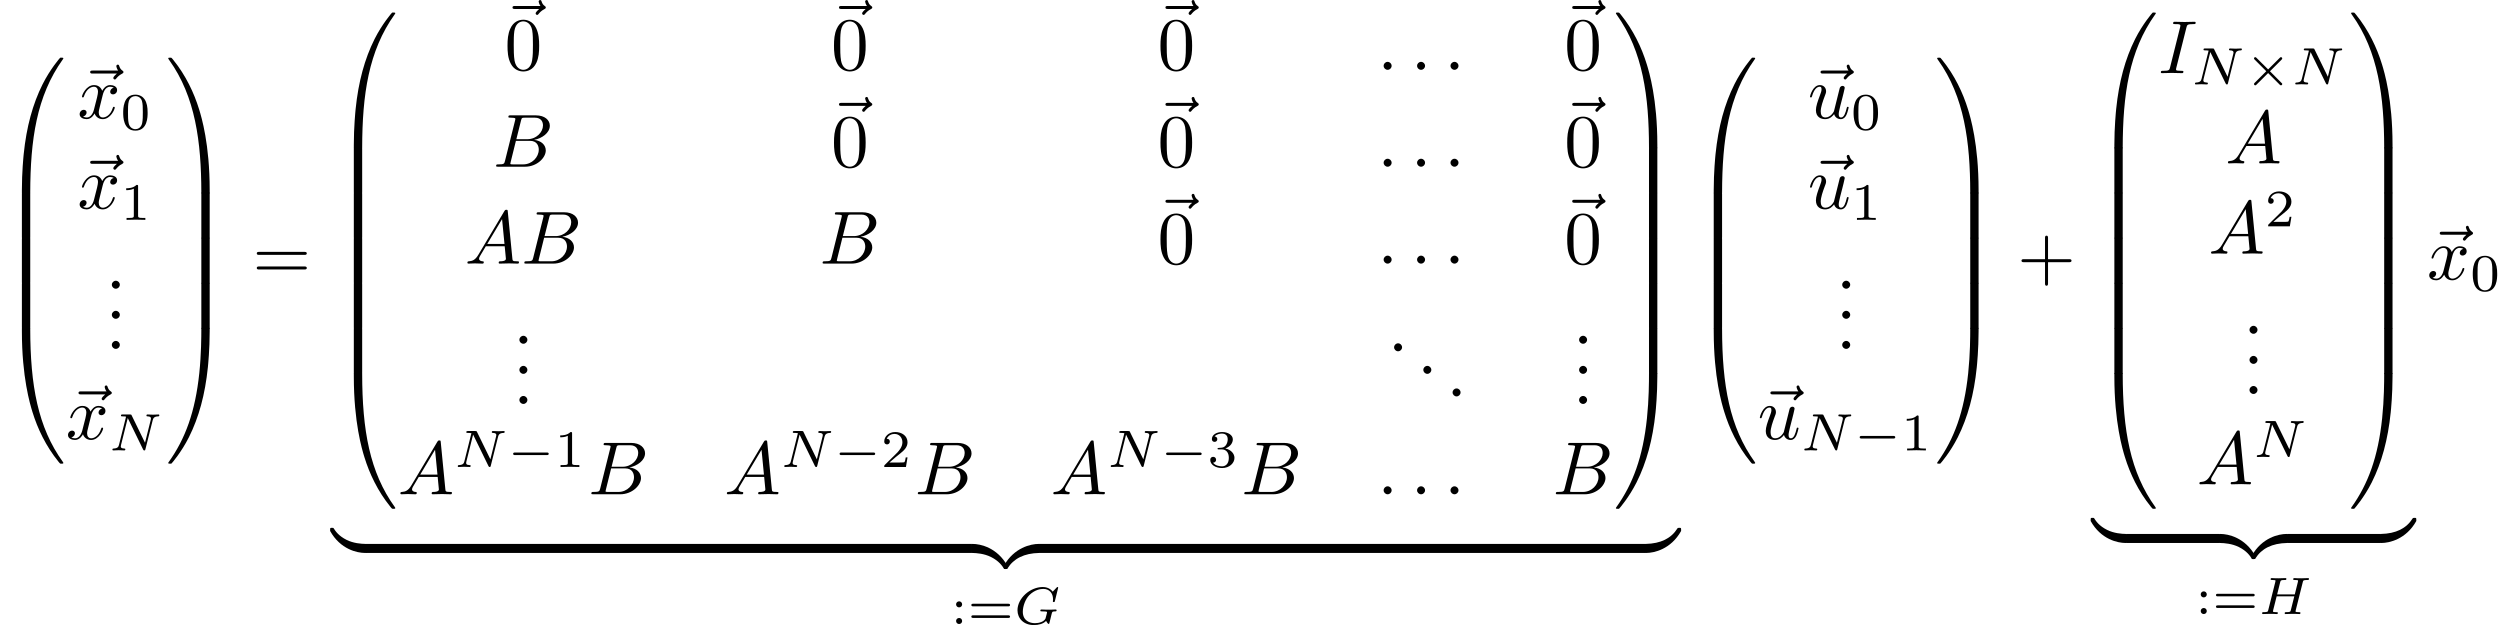
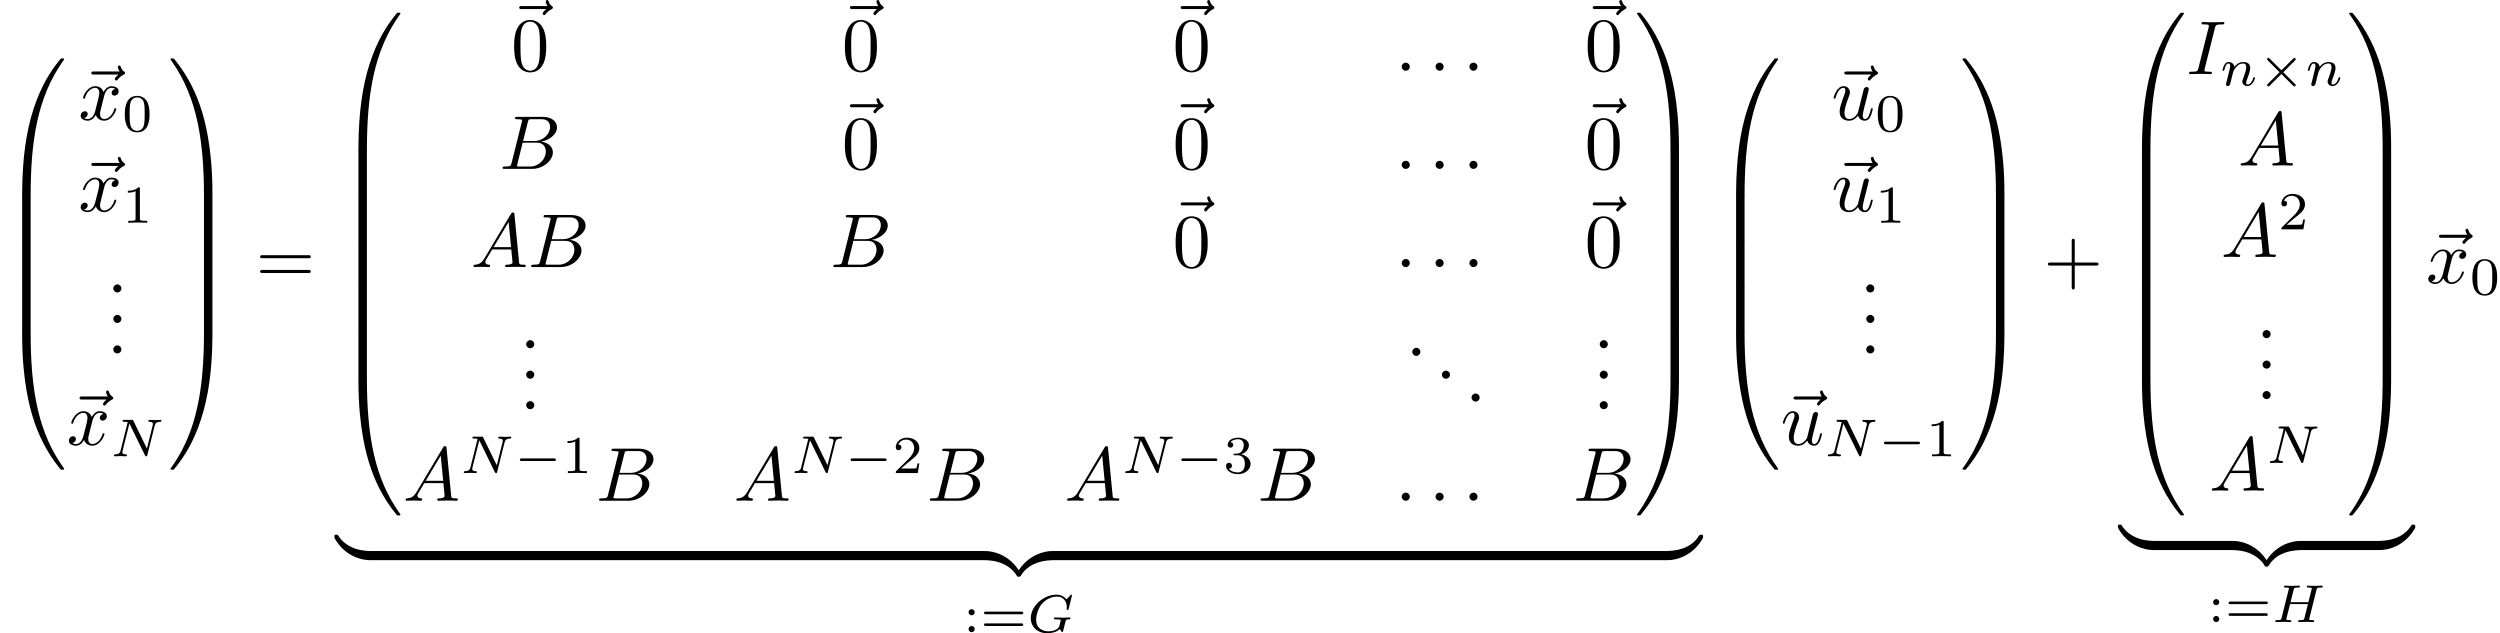
- <svg xmlns="http://www.w3.org/2000/svg" xmlns:xlink="http://www.w3.org/1999/xlink" height="123.987pt" version="1.1" viewBox="101.698 110.585 496.728 123.987" width="496.728pt">
+ <svg xmlns="http://www.w3.org/2000/svg" xmlns:xlink="http://www.w3.org/1999/xlink" height="123.987pt" version="1.1" viewBox="104.898 110.585 490.328 123.987" width="490.328pt">
  <defs>
    <path d="M5.189 -1.576C5.3 -1.576 5.468 -1.576 5.468 -1.743C5.468 -1.918 5.307 -1.918 5.189 -1.918H1.032C0.921 -1.918 0.753 -1.918 0.753 -1.75C0.753 -1.576 0.914 -1.576 1.032 -1.576H5.189Z" id="g0-0" />
    <path d="M4.882 -3.271C4.958 -3.347 4.979 -3.389 4.979 -3.438C4.979 -3.55 4.889 -3.612 4.812 -3.612C4.742 -3.612 4.721 -3.592 4.638 -3.508L3.11 -1.988L1.576 -3.515C1.506 -3.585 1.478 -3.612 1.416 -3.612C1.318 -3.612 1.241 -3.536 1.241 -3.438C1.241 -3.375 1.262 -3.354 1.346 -3.271L2.866 -1.75L1.346 -0.23C1.248 -0.133 1.241 -0.098 1.241 -0.056C1.241 0.042 1.318 0.119 1.416 0.119C1.478 0.119 1.499 0.098 1.576 0.021L3.11 -1.506L4.7 0.084C4.735 0.105 4.77 0.119 4.812 0.119C4.889 0.119 4.979 0.056 4.979 -0.056C4.979 -0.112 4.965 -0.126 4.944 -0.146C4.931 -0.174 3.578 -1.527 3.354 -1.743L4.882 -3.271Z" id="g0-2" />
    <path d="M4.075 -2.291H6.854C6.994 -2.291 7.183 -2.291 7.183 -2.491S6.994 -2.69 6.854 -2.69H4.075V-5.479C4.075 -5.619 4.075 -5.808 3.875 -5.808S3.676 -5.619 3.676 -5.479V-2.69H0.887C0.747 -2.69 0.558 -2.69 0.558 -2.491S0.747 -2.291 0.887 -2.291H3.676V0.498C3.676 0.638 3.676 0.827 3.875 0.827S4.075 0.638 4.075 0.498V-2.291Z" id="g3-43" />
    <path d="M1.913 -0.528C1.913 -0.817 1.674 -1.056 1.385 -1.056S0.857 -0.817 0.857 -0.528S1.096 0 1.385 0S1.913 -0.239 1.913 -0.528Z" id="g3-46" />
    <path d="M4.583 -3.188C4.583 -3.985 4.533 -4.782 4.184 -5.519C3.726 -6.476 2.909 -6.635 2.491 -6.635C1.893 -6.635 1.166 -6.376 0.757 -5.45C0.438 -4.762 0.389 -3.985 0.389 -3.188C0.389 -2.441 0.428 -1.544 0.837 -0.787C1.265 0.02 1.993 0.219 2.481 0.219C3.019 0.219 3.776 0.01 4.214 -0.936C4.533 -1.624 4.583 -2.401 4.583 -3.188ZM2.481 0C2.092 0 1.504 -0.249 1.325 -1.205C1.215 -1.803 1.215 -2.72 1.215 -3.308C1.215 -3.945 1.215 -4.603 1.295 -5.141C1.484 -6.326 2.232 -6.416 2.481 -6.416C2.809 -6.416 3.467 -6.237 3.656 -5.25C3.756 -4.692 3.756 -3.935 3.756 -3.308C3.756 -2.56 3.756 -1.883 3.646 -1.245C3.497 -0.299 2.929 0 2.481 0Z" id="g3-48" />
    <path d="M6.844 -3.258C6.994 -3.258 7.183 -3.258 7.183 -3.457S6.994 -3.656 6.854 -3.656H0.887C0.747 -3.656 0.558 -3.656 0.558 -3.457S0.747 -3.258 0.897 -3.258H6.844ZM6.854 -1.325C6.994 -1.325 7.183 -1.325 7.183 -1.524S6.994 -1.724 6.844 -1.724H0.897C0.747 -1.724 0.558 -1.724 0.558 -1.524S0.747 -1.325 0.887 -1.325H6.854Z" id="g3-61" />
    <path d="M3.599 -2.225C3.599 -2.992 3.508 -3.543 3.187 -4.031C2.971 -4.352 2.538 -4.631 1.981 -4.631C0.363 -4.631 0.363 -2.727 0.363 -2.225S0.363 0.139 1.981 0.139S3.599 -1.723 3.599 -2.225ZM1.981 -0.056C1.66 -0.056 1.234 -0.244 1.095 -0.816C0.997 -1.227 0.997 -1.799 0.997 -2.315C0.997 -2.824 0.997 -3.354 1.102 -3.738C1.248 -4.289 1.695 -4.435 1.981 -4.435C2.357 -4.435 2.72 -4.205 2.845 -3.801C2.957 -3.424 2.964 -2.922 2.964 -2.315C2.964 -1.799 2.964 -1.283 2.873 -0.844C2.734 -0.209 2.26 -0.056 1.981 -0.056Z" id="g4-48" />
    <path d="M2.336 -4.435C2.336 -4.624 2.322 -4.631 2.127 -4.631C1.681 -4.191 1.046 -4.184 0.76 -4.184V-3.933C0.928 -3.933 1.388 -3.933 1.771 -4.129V-0.572C1.771 -0.342 1.771 -0.251 1.074 -0.251H0.809V0C0.934 -0.007 1.792 -0.028 2.05 -0.028C2.267 -0.028 3.145 -0.007 3.299 0V-0.251H3.034C2.336 -0.251 2.336 -0.342 2.336 -0.572V-4.435Z" id="g4-49" />
    <path d="M3.522 -1.269H3.285C3.264 -1.116 3.194 -0.704 3.103 -0.635C3.048 -0.593 2.511 -0.593 2.413 -0.593H1.13C1.862 -1.241 2.106 -1.437 2.525 -1.764C3.041 -2.176 3.522 -2.608 3.522 -3.271C3.522 -4.115 2.783 -4.631 1.89 -4.631C1.025 -4.631 0.439 -4.024 0.439 -3.382C0.439 -3.027 0.739 -2.992 0.809 -2.992C0.976 -2.992 1.179 -3.11 1.179 -3.361C1.179 -3.487 1.13 -3.731 0.767 -3.731C0.983 -4.226 1.458 -4.38 1.785 -4.38C2.483 -4.38 2.845 -3.836 2.845 -3.271C2.845 -2.664 2.413 -2.183 2.19 -1.932L0.509 -0.272C0.439 -0.209 0.439 -0.195 0.439 0H3.313L3.522 -1.269Z" id="g4-50" />
    <path d="M1.904 -2.329C2.448 -2.329 2.838 -1.953 2.838 -1.206C2.838 -0.342 2.336 -0.084 1.932 -0.084C1.653 -0.084 1.039 -0.16 0.746 -0.572C1.074 -0.586 1.151 -0.816 1.151 -0.962C1.151 -1.186 0.983 -1.346 0.767 -1.346C0.572 -1.346 0.377 -1.227 0.377 -0.941C0.377 -0.286 1.102 0.139 1.946 0.139C2.915 0.139 3.585 -0.509 3.585 -1.206C3.585 -1.75 3.138 -2.294 2.371 -2.455C3.103 -2.72 3.368 -3.243 3.368 -3.668C3.368 -4.219 2.734 -4.631 1.96 -4.631S0.593 -4.254 0.593 -3.696C0.593 -3.459 0.746 -3.327 0.955 -3.327C1.172 -3.327 1.311 -3.487 1.311 -3.682C1.311 -3.884 1.172 -4.031 0.955 -4.045C1.2 -4.352 1.681 -4.428 1.939 -4.428C2.253 -4.428 2.692 -4.275 2.692 -3.668C2.692 -3.375 2.594 -3.055 2.413 -2.838C2.183 -2.573 1.988 -2.559 1.639 -2.538C1.465 -2.525 1.451 -2.525 1.416 -2.518C1.402 -2.518 1.346 -2.504 1.346 -2.427C1.346 -2.329 1.409 -2.329 1.527 -2.329H1.904Z" id="g4-51" />
    <path d="M1.527 -2.601C1.527 -2.845 1.332 -3.006 1.13 -3.006C0.886 -3.006 0.725 -2.81 0.725 -2.608C0.725 -2.364 0.921 -2.204 1.123 -2.204C1.367 -2.204 1.527 -2.399 1.527 -2.601ZM1.527 -0.398C1.527 -0.642 1.332 -0.802 1.13 -0.802C0.886 -0.802 0.725 -0.607 0.725 -0.404C0.725 -0.16 0.921 0 1.123 0C1.367 0 1.527 -0.195 1.527 -0.398Z" id="g4-58" />
    <path d="M5.356 -2.343C5.461 -2.343 5.621 -2.343 5.621 -2.518C5.621 -2.685 5.454 -2.685 5.363 -2.685H0.746C0.656 -2.685 0.488 -2.685 0.488 -2.518C0.488 -2.343 0.649 -2.343 0.753 -2.343H5.356ZM5.363 -0.809C5.454 -0.809 5.621 -0.809 5.621 -0.976C5.621 -1.151 5.461 -1.151 5.356 -1.151H0.753C0.649 -1.151 0.488 -1.151 0.488 -0.976C0.488 -0.809 0.656 -0.809 0.746 -0.809H5.363Z" id="g4-61" />
    <path d="M1.913 -0.528C1.913 -0.817 1.674 -1.056 1.385 -1.056S0.857 -0.817 0.857 -0.528S1.096 0 1.385 0S1.913 -0.239 1.913 -0.528Z" id="g1-58" />
    <path d="M1.783 -1.146C1.385 -0.478 0.996 -0.339 0.558 -0.309C0.438 -0.299 0.349 -0.299 0.349 -0.11C0.349 -0.05 0.399 0 0.478 0C0.747 0 1.056 -0.03 1.335 -0.03C1.664 -0.03 2.012 0 2.331 0C2.391 0 2.521 0 2.521 -0.189C2.521 -0.299 2.431 -0.309 2.361 -0.309C2.132 -0.329 1.893 -0.408 1.893 -0.658C1.893 -0.777 1.953 -0.887 2.032 -1.026L2.79 -2.301H5.29C5.31 -2.092 5.45 -0.737 5.45 -0.638C5.45 -0.339 4.932 -0.309 4.732 -0.309C4.593 -0.309 4.493 -0.309 4.493 -0.11C4.493 0 4.613 0 4.633 0C5.041 0 5.469 -0.03 5.878 -0.03C6.127 -0.03 6.755 0 7.004 0C7.064 0 7.183 0 7.183 -0.199C7.183 -0.309 7.083 -0.309 6.954 -0.309C6.336 -0.309 6.336 -0.379 6.306 -0.667L5.699 -6.894C5.679 -7.093 5.679 -7.133 5.509 -7.133C5.35 -7.133 5.31 -7.064 5.25 -6.964L1.783 -1.146ZM2.979 -2.61L4.941 -5.898L5.26 -2.61H2.979Z" id="g1-65" />
    <path d="M1.594 -0.777C1.494 -0.389 1.474 -0.309 0.687 -0.309C0.518 -0.309 0.418 -0.309 0.418 -0.11C0.418 0 0.508 0 0.687 0H4.244C5.818 0 6.994 -1.176 6.994 -2.152C6.994 -2.869 6.416 -3.447 5.45 -3.557C6.486 -3.746 7.532 -4.483 7.532 -5.43C7.532 -6.167 6.874 -6.804 5.679 -6.804H2.331C2.142 -6.804 2.042 -6.804 2.042 -6.605C2.042 -6.496 2.132 -6.496 2.321 -6.496C2.341 -6.496 2.531 -6.496 2.7 -6.476C2.879 -6.456 2.969 -6.446 2.969 -6.316C2.969 -6.276 2.959 -6.247 2.929 -6.127L1.594 -0.777ZM3.098 -3.646L3.716 -6.117C3.806 -6.466 3.826 -6.496 4.254 -6.496H5.539C6.416 -6.496 6.625 -5.908 6.625 -5.469C6.625 -4.593 5.768 -3.646 4.553 -3.646H3.098ZM2.65 -0.309C2.511 -0.309 2.491 -0.309 2.431 -0.319C2.331 -0.329 2.301 -0.339 2.301 -0.418C2.301 -0.448 2.301 -0.468 2.351 -0.648L3.039 -3.427H4.922C5.878 -3.427 6.067 -2.69 6.067 -2.262C6.067 -1.275 5.181 -0.309 4.005 -0.309H2.65Z" id="g1-66" />
    <path d="M3.726 -6.037C3.816 -6.396 3.846 -6.496 4.633 -6.496C4.872 -6.496 4.951 -6.496 4.951 -6.685C4.951 -6.804 4.842 -6.804 4.802 -6.804C4.513 -6.804 3.776 -6.775 3.487 -6.775C3.188 -6.775 2.461 -6.804 2.162 -6.804C2.092 -6.804 1.963 -6.804 1.963 -6.605C1.963 -6.496 2.052 -6.496 2.242 -6.496C2.66 -6.496 2.929 -6.496 2.929 -6.306C2.929 -6.257 2.929 -6.237 2.909 -6.147L1.564 -0.777C1.474 -0.408 1.445 -0.309 0.658 -0.309C0.428 -0.309 0.339 -0.309 0.339 -0.11C0.339 0 0.458 0 0.488 0C0.777 0 1.504 -0.03 1.793 -0.03C2.092 -0.03 2.829 0 3.128 0C3.208 0 3.328 0 3.328 -0.189C3.328 -0.309 3.248 -0.309 3.029 -0.309C2.849 -0.309 2.8 -0.309 2.6 -0.329C2.391 -0.349 2.351 -0.389 2.351 -0.498C2.351 -0.578 2.371 -0.658 2.391 -0.727L3.726 -6.037Z" id="g1-73" />
    <path d="M3.487 -0.558C3.597 -0.149 3.945 0.11 4.374 0.11C4.722 0.11 4.951 -0.12 5.111 -0.438C5.28 -0.797 5.41 -1.405 5.41 -1.425C5.41 -1.524 5.32 -1.524 5.29 -1.524C5.191 -1.524 5.181 -1.484 5.151 -1.345C5.011 -0.787 4.822 -0.11 4.403 -0.11C4.194 -0.11 4.095 -0.239 4.095 -0.568C4.095 -0.787 4.214 -1.255 4.294 -1.604L4.573 -2.68C4.603 -2.829 4.702 -3.208 4.742 -3.357C4.792 -3.587 4.892 -3.965 4.892 -4.025C4.892 -4.204 4.752 -4.294 4.603 -4.294C4.553 -4.294 4.294 -4.284 4.214 -3.945C4.025 -3.218 3.587 -1.474 3.467 -0.946C3.457 -0.907 3.059 -0.11 2.331 -0.11C1.813 -0.11 1.714 -0.558 1.714 -0.927C1.714 -1.484 1.993 -2.271 2.252 -2.959C2.371 -3.258 2.421 -3.397 2.421 -3.587C2.421 -4.035 2.102 -4.403 1.604 -4.403C0.658 -4.403 0.289 -2.959 0.289 -2.869C0.289 -2.77 0.389 -2.77 0.408 -2.77C0.508 -2.77 0.518 -2.79 0.568 -2.949C0.817 -3.816 1.196 -4.184 1.574 -4.184C1.664 -4.184 1.823 -4.174 1.823 -3.856C1.823 -3.616 1.714 -3.328 1.654 -3.178C1.285 -2.192 1.076 -1.574 1.076 -1.086C1.076 -0.139 1.763 0.11 2.301 0.11C2.959 0.11 3.318 -0.339 3.487 -0.558Z" id="g1-117" />
    <path d="M3.328 -3.009C3.387 -3.268 3.616 -4.184 4.314 -4.184C4.364 -4.184 4.603 -4.184 4.812 -4.055C4.533 -4.005 4.334 -3.756 4.334 -3.517C4.334 -3.357 4.443 -3.168 4.712 -3.168C4.932 -3.168 5.25 -3.347 5.25 -3.746C5.25 -4.264 4.663 -4.403 4.324 -4.403C3.746 -4.403 3.397 -3.875 3.278 -3.646C3.029 -4.304 2.491 -4.403 2.202 -4.403C1.166 -4.403 0.598 -3.118 0.598 -2.869C0.598 -2.77 0.697 -2.77 0.717 -2.77C0.797 -2.77 0.827 -2.79 0.847 -2.879C1.186 -3.935 1.843 -4.184 2.182 -4.184C2.371 -4.184 2.72 -4.095 2.72 -3.517C2.72 -3.208 2.55 -2.54 2.182 -1.146C2.022 -0.528 1.674 -0.11 1.235 -0.11C1.176 -0.11 0.946 -0.11 0.737 -0.239C0.986 -0.289 1.205 -0.498 1.205 -0.777C1.205 -1.046 0.986 -1.126 0.837 -1.126C0.538 -1.126 0.289 -0.867 0.289 -0.548C0.289 -0.09 0.787 0.11 1.225 0.11C1.883 0.11 2.242 -0.588 2.271 -0.648C2.391 -0.279 2.75 0.11 3.347 0.11C4.374 0.11 4.941 -1.176 4.941 -1.425C4.941 -1.524 4.852 -1.524 4.822 -1.524C4.732 -1.524 4.712 -1.484 4.692 -1.415C4.364 -0.349 3.686 -0.11 3.367 -0.11C2.979 -0.11 2.819 -0.428 2.819 -0.767C2.819 -0.986 2.879 -1.205 2.989 -1.644L3.328 -3.009Z" id="g1-120" />
    <path d="M5.35 -5.928C5.21 -5.798 4.882 -5.519 4.882 -5.34C4.882 -5.24 4.981 -5.141 5.081 -5.141C5.171 -5.141 5.22 -5.21 5.27 -5.27C5.39 -5.42 5.619 -5.699 6.057 -5.918C6.127 -5.958 6.227 -6.007 6.227 -6.127C6.227 -6.227 6.157 -6.276 6.087 -6.326C5.868 -6.476 5.758 -6.655 5.679 -6.894C5.659 -6.984 5.619 -7.113 5.479 -7.113S5.28 -6.984 5.28 -6.904C5.28 -6.854 5.36 -6.535 5.519 -6.326H2.162C1.993 -6.326 1.813 -6.326 1.813 -6.127S1.993 -5.928 2.162 -5.928H5.35Z" id="g1-126" />
    <path d="M3.726 17.634C3.945 17.634 4.005 17.634 4.005 17.494C4.025 10.511 4.832 4.712 8.319 -0.159C8.389 -0.249 8.389 -0.269 8.389 -0.289C8.389 -0.389 8.319 -0.389 8.159 -0.389S7.98 -0.389 7.96 -0.369C7.92 -0.339 6.655 1.116 5.649 3.118C4.334 5.748 3.507 8.767 3.138 12.393C3.108 12.702 2.899 14.775 2.899 17.136V17.524C2.909 17.634 2.969 17.634 3.178 17.634H3.726Z" id="g5-48" />
    <path d="M5.808 17.136C5.808 11.049 4.722 7.482 4.413 6.476C3.736 4.264 2.63 1.933 0.966 -0.12C0.817 -0.299 0.777 -0.349 0.737 -0.369C0.717 -0.379 0.707 -0.389 0.548 -0.389C0.399 -0.389 0.319 -0.389 0.319 -0.289C0.319 -0.269 0.319 -0.249 0.448 -0.07C3.915 4.772 4.692 10.75 4.702 17.494C4.702 17.634 4.762 17.634 4.981 17.634H5.529C5.738 17.634 5.798 17.634 5.808 17.524V17.136Z" id="g5-49" />
    <path d="M3.178 -0.498C2.969 -0.498 2.909 -0.498 2.899 -0.389V0C2.899 6.087 3.985 9.654 4.294 10.66C4.971 12.872 6.077 15.203 7.741 17.255C7.89 17.435 7.93 17.484 7.97 17.504C7.99 17.514 8 17.524 8.159 17.524S8.389 17.524 8.389 17.425C8.389 17.405 8.389 17.385 8.329 17.295C5.011 12.692 4.015 7.153 4.005 -0.359C4.005 -0.498 3.945 -0.498 3.726 -0.498H3.178Z" id="g5-64" />
    <path d="M5.808 -0.389C5.798 -0.498 5.738 -0.498 5.529 -0.498H4.981C4.762 -0.498 4.702 -0.498 4.702 -0.359C4.702 0.667 4.692 3.039 4.433 5.519C3.895 10.67 2.57 14.237 0.389 17.295C0.319 17.385 0.319 17.405 0.319 17.425C0.319 17.524 0.399 17.524 0.548 17.524C0.707 17.524 0.727 17.524 0.747 17.504C0.787 17.474 2.052 16.02 3.059 14.017C4.374 11.387 5.2 8.369 5.569 4.742C5.599 4.433 5.808 2.361 5.808 0V-0.389Z" id="g5-65" />
    <path d="M4.005 0.169C4.005 -0.09 3.995 -0.1 3.726 -0.1H3.178C2.909 -0.1 2.899 -0.09 2.899 0.169V5.808C2.899 6.067 2.909 6.077 3.178 6.077H3.726C3.995 6.077 4.005 6.067 4.005 5.808V0.169Z" id="g5-66" />
    <path d="M5.808 0.169C5.808 -0.09 5.798 -0.1 5.529 -0.1H4.981C4.712 -0.1 4.702 -0.09 4.702 0.169V5.808C4.702 6.067 4.712 6.077 4.981 6.077H5.529C5.798 6.077 5.808 6.067 5.808 5.808V0.169Z" id="g5-67" />
    <path d="M4.583 -0.917C4.583 -1.186 4.583 -1.196 4.374 -1.196C3.357 -1.196 1.116 -0.717 -0.239 1.714V1.873C-0.239 2.122 -0.229 2.132 0 2.132C0.189 2.132 0.199 2.122 0.249 2.052C1.066 0.747 2.441 0.04 4.463 0C4.583 0 4.583 -0.07 4.583 -0.279V-0.917Z" id="g5-122" />
    <path d="M4.722 1.714C3.367 -0.727 1.126 -1.196 0.11 -1.196C-0.1 -1.196 -0.1 -1.186 -0.1 -0.917V-0.279C-0.1 -0.05 -0.1 0 0.04 0C0.648 0.01 1.634 0.09 2.531 0.528C3.606 1.066 4.015 1.694 4.264 2.082C4.294 2.132 4.354 2.132 4.483 2.132C4.712 2.132 4.722 2.122 4.722 1.873V1.714Z" id="g5-123" />
    <path d="M4.583 -0.917C4.583 -1.146 4.583 -1.196 4.443 -1.196C3.836 -1.205 2.849 -1.285 1.953 -1.724C0.877 -2.262 0.468 -2.889 0.219 -3.278C0.189 -3.328 0.13 -3.328 0 -3.328C-0.229 -3.328 -0.239 -3.318 -0.239 -3.068V-2.909C1.116 -0.468 3.357 0 4.374 0C4.583 0 4.583 -0.01 4.583 -0.279V-0.917Z" id="g5-124" />
    <path d="M4.722 -3.068C4.722 -3.318 4.712 -3.328 4.483 -3.328C4.294 -3.328 4.284 -3.318 4.234 -3.248C3.417 -1.943 2.042 -1.235 0.02 -1.196C-0.1 -1.196 -0.1 -1.126 -0.1 -0.917V-0.279C-0.1 -0.01 -0.1 0 0.11 0C1.126 0 3.367 -0.478 4.722 -2.909V-3.068Z" id="g5-125" />
    <path d="M5.879 -4.812C5.879 -4.847 5.858 -4.903 5.788 -4.903C5.739 -4.903 5.726 -4.889 5.663 -4.819L5.154 -4.282C5.091 -4.366 4.7 -4.903 3.843 -4.903C2.148 -4.903 0.488 -3.403 0.488 -1.827C0.488 -0.746 1.311 0.139 2.65 0.139C3.264 0.139 3.912 -0.021 4.275 -0.411C4.345 -0.258 4.533 -0.007 4.617 -0.007C4.679 -0.007 4.693 -0.035 4.728 -0.181L4.861 -0.718C4.896 -0.844 4.993 -1.262 5.014 -1.346C5.098 -1.66 5.105 -1.667 5.516 -1.674C5.565 -1.674 5.67 -1.674 5.67 -1.82C5.67 -1.89 5.621 -1.925 5.565 -1.925C5.335 -1.925 5.042 -1.897 4.798 -1.897C4.624 -1.897 4.394 -1.897 4.219 -1.904S3.843 -1.925 3.668 -1.925C3.619 -1.925 3.515 -1.925 3.515 -1.771C3.515 -1.674 3.592 -1.674 3.766 -1.674C3.898 -1.674 4.038 -1.674 4.17 -1.66C4.394 -1.639 4.401 -1.611 4.401 -1.527C4.401 -1.499 4.401 -1.485 4.352 -1.304C4.303 -1.109 4.226 -0.795 4.198 -0.725C3.996 -0.3 3.347 -0.112 2.803 -0.112C2.106 -0.112 1.193 -0.446 1.193 -1.625C1.193 -2.371 1.541 -3.306 2.057 -3.829C2.776 -4.54 3.522 -4.652 3.912 -4.652C4.721 -4.652 5.196 -4.066 5.196 -3.285C5.196 -3.089 5.175 -3.041 5.175 -2.999C5.175 -2.908 5.265 -2.908 5.3 -2.908C5.412 -2.908 5.412 -2.929 5.447 -3.062L5.879 -4.812Z" id="g2-71" />
    <path d="M5.865 -4.198C5.928 -4.456 5.942 -4.512 6.458 -4.512C6.611 -4.512 6.695 -4.512 6.695 -4.665C6.695 -4.693 6.674 -4.763 6.583 -4.763C6.381 -4.763 5.872 -4.735 5.67 -4.735C5.551 -4.735 5.307 -4.735 5.189 -4.742C5.049 -4.749 4.882 -4.763 4.749 -4.763C4.707 -4.763 4.603 -4.763 4.603 -4.61C4.603 -4.512 4.686 -4.512 4.826 -4.512C4.833 -4.512 4.965 -4.512 5.091 -4.498C5.237 -4.484 5.251 -4.47 5.251 -4.401C5.251 -4.394 5.251 -4.352 5.223 -4.247L4.812 -2.601H2.476L2.88 -4.219C2.943 -4.456 2.957 -4.512 3.494 -4.512C3.612 -4.512 3.703 -4.512 3.703 -4.665C3.703 -4.693 3.682 -4.763 3.592 -4.763C3.389 -4.763 2.88 -4.735 2.678 -4.735C2.559 -4.735 2.315 -4.735 2.197 -4.742C2.057 -4.749 1.89 -4.763 1.757 -4.763C1.716 -4.763 1.611 -4.763 1.611 -4.61C1.611 -4.512 1.695 -4.512 1.834 -4.512C1.841 -4.512 1.974 -4.512 2.099 -4.498C2.246 -4.484 2.26 -4.47 2.26 -4.401C2.26 -4.387 2.26 -4.352 2.232 -4.247L1.304 -0.544C1.248 -0.307 1.234 -0.251 0.69 -0.251C0.572 -0.251 0.481 -0.251 0.481 -0.105C0.481 -0.035 0.53 0 0.593 0C0.795 0 1.297 -0.028 1.499 -0.028C1.618 -0.028 1.862 -0.028 1.981 -0.021C2.12 -0.014 2.294 0 2.427 0C2.462 0 2.573 0 2.573 -0.146C2.573 -0.251 2.504 -0.251 2.343 -0.251C2.232 -0.251 2.204 -0.251 2.078 -0.265C1.925 -0.286 1.925 -0.3 1.925 -0.37C1.925 -0.377 1.925 -0.418 1.953 -0.523L2.413 -2.35H4.749L4.296 -0.544C4.24 -0.307 4.226 -0.251 3.682 -0.251C3.564 -0.251 3.473 -0.251 3.473 -0.105C3.473 -0.035 3.522 0 3.585 0C3.787 0 4.289 -0.028 4.491 -0.028C4.61 -0.028 4.854 -0.028 4.972 -0.021C5.112 -0.014 5.286 0 5.419 0C5.454 0 5.565 0 5.565 -0.146C5.565 -0.251 5.495 -0.251 5.335 -0.251C5.223 -0.251 5.196 -0.251 5.07 -0.265C4.917 -0.286 4.917 -0.3 4.917 -0.37C4.917 -0.411 4.937 -0.481 4.944 -0.523L5.865 -4.198Z" id="g2-72" />
    <path d="M5.816 -4.003C5.886 -4.268 5.998 -4.498 6.555 -4.512C6.59 -4.512 6.695 -4.519 6.695 -4.665C6.695 -4.707 6.66 -4.763 6.59 -4.763C6.36 -4.763 6.102 -4.735 5.865 -4.735C5.698 -4.735 5.293 -4.763 5.126 -4.763C5.091 -4.763 4.986 -4.763 4.986 -4.61C4.986 -4.519 5.077 -4.512 5.14 -4.512C5.468 -4.505 5.586 -4.401 5.586 -4.226C5.586 -4.17 5.579 -4.135 5.558 -4.059L4.798 -1.018L3.027 -4.645C2.971 -4.763 2.957 -4.763 2.79 -4.763H1.834C1.702 -4.763 1.611 -4.763 1.611 -4.61C1.611 -4.512 1.695 -4.512 1.841 -4.512S2.141 -4.505 2.287 -4.477L1.353 -0.746C1.29 -0.481 1.172 -0.272 0.628 -0.251C0.579 -0.251 0.481 -0.244 0.481 -0.105C0.481 -0.028 0.537 0 0.586 0C0.816 0 1.074 -0.028 1.311 -0.028C1.478 -0.028 1.883 0 2.05 0C2.12 0 2.19 -0.035 2.19 -0.146C2.19 -0.244 2.106 -0.251 2.029 -0.251C1.59 -0.265 1.59 -0.446 1.59 -0.544C1.59 -0.572 1.59 -0.607 1.618 -0.718L2.511 -4.289L4.547 -0.119C4.603 -0.007 4.631 0 4.7 0C4.812 0 4.812 -0.021 4.847 -0.146L5.816 -4.003Z" id="g2-78" />
+     <path d="M0.851 -0.439C0.823 -0.349 0.781 -0.174 0.781 -0.153C0.781 0 0.907 0.07 1.018 0.07C1.144 0.07 1.255 -0.021 1.29 -0.084S1.381 -0.37 1.416 -0.516C1.451 -0.649 1.527 -0.969 1.569 -1.144C1.611 -1.297 1.653 -1.451 1.688 -1.611C1.764 -1.897 1.778 -1.953 1.981 -2.239C2.176 -2.518 2.504 -2.88 3.027 -2.88C3.431 -2.88 3.438 -2.525 3.438 -2.392C3.438 -1.974 3.138 -1.2 3.027 -0.907C2.95 -0.711 2.922 -0.649 2.922 -0.53C2.922 -0.16 3.229 0.07 3.585 0.07C4.282 0.07 4.589 -0.893 4.589 -0.997C4.589 -1.088 4.498 -1.088 4.477 -1.088C4.38 -1.088 4.373 -1.046 4.345 -0.969C4.184 -0.411 3.884 -0.126 3.605 -0.126C3.459 -0.126 3.431 -0.223 3.431 -0.37C3.431 -0.53 3.466 -0.621 3.592 -0.934C3.675 -1.151 3.961 -1.89 3.961 -2.28C3.961 -2.957 3.424 -3.075 3.055 -3.075C2.476 -3.075 2.085 -2.72 1.876 -2.441C1.827 -2.922 1.416 -3.075 1.13 -3.075C0.83 -3.075 0.669 -2.859 0.579 -2.699C0.425 -2.441 0.328 -2.043 0.328 -2.008C0.328 -1.918 0.425 -1.918 0.446 -1.918C0.544 -1.918 0.551 -1.939 0.6 -2.127C0.704 -2.538 0.837 -2.88 1.109 -2.88C1.29 -2.88 1.339 -2.727 1.339 -2.538C1.339 -2.406 1.276 -2.148 1.227 -1.96S1.109 -1.485 1.074 -1.332L0.851 -0.439Z" id="g2-110" />
  </defs>
  <g id="page1" transform="matrix(1.5 0 0 1.5 0 0)">
-     <use x="67.799" xlink:href="#g5-48" y="81.752" />
-     <use x="67.799" xlink:href="#g5-66" y="99.287" />
-     <use x="67.799" xlink:href="#g5-66" y="105.264" />
-     <use x="67.799" xlink:href="#g5-66" y="111.242" />
-     <use x="67.799" xlink:href="#g5-64" y="117.618" />
-     <use x="77.926" xlink:href="#g1-126" y="89.396" />
-     <use x="78.06" xlink:href="#g1-120" y="89.396" />
-     <use x="83.754" xlink:href="#g4-48" y="90.89" />
-     <use x="77.926" xlink:href="#g1-126" y="101.351" />
-     <use x="78.06" xlink:href="#g1-120" y="101.351" />
-     <use x="83.754" xlink:href="#g4-49" y="102.846" />
-     <use x="81.757" xlink:href="#g3-46" y="111.967" />
-     <use x="81.757" xlink:href="#g3-46" y="115.952" />
-     <use x="81.757" xlink:href="#g3-46" y="119.937" />
-     <use x="76.383" xlink:href="#g1-126" y="131.892" />
-     <use x="76.516" xlink:href="#g1-120" y="131.892" />
-     <use x="82.21" xlink:href="#g2-78" y="133.387" />
-     <use x="89.766" xlink:href="#g5-49" y="81.752" />
-     <use x="89.766" xlink:href="#g5-67" y="99.287" />
-     <use x="89.766" xlink:href="#g5-67" y="105.264" />
-     <use x="89.766" xlink:href="#g5-67" y="111.242" />
-     <use x="89.766" xlink:href="#g5-65" y="117.618" />
-     <use x="101.251" xlink:href="#g3-61" y="110.744" />
-     <use x="111.767" xlink:href="#g5-48" y="75.775" />
-     <use x="111.767" xlink:href="#g5-66" y="93.309" />
-     <use x="111.767" xlink:href="#g5-66" y="99.287" />
-     <use x="111.767" xlink:href="#g5-66" y="105.264" />
-     <use x="111.767" xlink:href="#g5-66" y="111.242" />
-     <use x="111.767" xlink:href="#g5-66" y="117.22" />
-     <use x="111.767" xlink:href="#g5-64" y="123.596" />
-     <use x="133.869" xlink:href="#g1-126" y="80.841" />
-     <use x="134.635" xlink:href="#g3-48" y="82.972" />
-     <use x="177.115" xlink:href="#g1-126" y="80.841" />
-     <use x="177.881" xlink:href="#g3-48" y="82.972" />
-     <use x="220.36" xlink:href="#g1-126" y="80.841" />
-     <use x="221.126" xlink:href="#g3-48" y="82.972" />
-     <use x="250.221" xlink:href="#g1-58" y="82.972" />
-     <use x="254.649" xlink:href="#g1-58" y="82.972" />
-     <use x="259.077" xlink:href="#g1-58" y="82.972" />
-     <use x="274.239" xlink:href="#g1-126" y="80.841" />
-     <use x="275.005" xlink:href="#g3-48" y="82.972" />
-     <use x="133.098" xlink:href="#g1-66" y="95.807" />
-     <use x="177.115" xlink:href="#g1-126" y="93.677" />
-     <use x="177.881" xlink:href="#g3-48" y="95.807" />
-     <use x="220.36" xlink:href="#g1-126" y="93.677" />
-     <use x="221.126" xlink:href="#g3-48" y="95.807" />
-     <use x="250.221" xlink:href="#g1-58" y="95.807" />
-     <use x="254.649" xlink:href="#g1-58" y="95.807" />
-     <use x="259.077" xlink:href="#g1-58" y="95.807" />
-     <use x="274.239" xlink:href="#g1-126" y="93.677" />
-     <use x="275.005" xlink:href="#g3-48" y="95.807" />
-     <use x="129.362" xlink:href="#g1-65" y="108.643" />
-     <use x="136.834" xlink:href="#g1-66" y="108.643" />
-     <use x="176.343" xlink:href="#g1-66" y="108.643" />
-     <use x="220.36" xlink:href="#g1-126" y="106.512" />
-     <use x="221.126" xlink:href="#g3-48" y="108.643" />
-     <use x="250.221" xlink:href="#g1-58" y="108.643" />
-     <use x="254.649" xlink:href="#g1-58" y="108.643" />
-     <use x="259.077" xlink:href="#g1-58" y="108.643" />
-     <use x="274.239" xlink:href="#g1-126" y="106.512" />
-     <use x="275.005" xlink:href="#g3-48" y="108.643" />
-     <use x="135.742" xlink:href="#g3-46" y="119.258" />
-     <use x="135.742" xlink:href="#g3-46" y="123.244" />
-     <use x="135.742" xlink:href="#g3-46" y="127.229" />
-     <use x="251.605" xlink:href="#g3-46" y="120.255" />
-     <use x="255.479" xlink:href="#g3-46" y="123.244" />
-     <use x="259.353" xlink:href="#g3-46" y="126.232" />
-     <use x="276.112" xlink:href="#g3-46" y="119.258" />
-     <use x="276.112" xlink:href="#g3-46" y="123.244" />
-     <use x="276.112" xlink:href="#g3-46" y="127.229" />
-     <use x="120.484" xlink:href="#g1-65" y="139.196" />
-     <use x="127.956" xlink:href="#g2-78" y="135.581" />
-     <use x="135.015" xlink:href="#g0-0" y="135.581" />
-     <use x="141.241" xlink:href="#g4-49" y="135.581" />
-     <use x="145.711" xlink:href="#g1-66" y="139.196" />
-     <use x="163.73" xlink:href="#g1-65" y="139.196" />
-     <use x="171.202" xlink:href="#g2-78" y="135.581" />
-     <use x="178.26" xlink:href="#g0-0" y="135.581" />
-     <use x="184.487" xlink:href="#g4-50" y="135.581" />
-     <use x="188.956" xlink:href="#g1-66" y="139.196" />
-     <use x="206.975" xlink:href="#g1-65" y="139.196" />
-     <use x="214.447" xlink:href="#g2-78" y="135.581" />
-     <use x="221.506" xlink:href="#g0-0" y="135.581" />
-     <use x="227.732" xlink:href="#g4-51" y="135.581" />
-     <use x="232.202" xlink:href="#g1-66" y="139.196" />
-     <use x="250.221" xlink:href="#g1-58" y="139.196" />
-     <use x="254.649" xlink:href="#g1-58" y="139.196" />
-     <use x="259.077" xlink:href="#g1-58" y="139.196" />
-     <use x="273.467" xlink:href="#g1-66" y="139.196" />
-     <use x="281.524" xlink:href="#g5-49" y="75.775" />
-     <use x="281.524" xlink:href="#g5-67" y="93.309" />
-     <use x="281.524" xlink:href="#g5-67" y="99.287" />
-     <use x="281.524" xlink:href="#g5-67" y="105.264" />
-     <use x="281.524" xlink:href="#g5-67" y="111.242" />
-     <use x="281.524" xlink:href="#g5-67" y="117.22" />
-     <use x="281.524" xlink:href="#g5-65" y="123.596" />
-     <use x="111.767" xlink:href="#g5-124" y="146.967" />
-     <rect height="1.195" width="80.27" x="116.25" y="145.771" />
-     <use x="196.521" xlink:href="#g5-123" y="146.967" />
-     <use x="201.004" xlink:href="#g5-122" y="146.967" />
-     <rect height="1.195" width="80.27" x="205.487" y="145.771" />
-     <use x="285.758" xlink:href="#g5-125" y="146.967" />
-     <use x="193.717" xlink:href="#g4-58" y="156.382" />
-     <use x="195.972" xlink:href="#g4-61" y="156.382" />
-     <use x="202.088" xlink:href="#g2-71" y="156.382" />
-     <use x="291.901" xlink:href="#g5-48" y="81.752" />
-     <use x="291.901" xlink:href="#g5-66" y="99.287" />
-     <use x="291.901" xlink:href="#g5-66" y="105.264" />
-     <use x="291.901" xlink:href="#g5-66" y="111.242" />
-     <use x="291.901" xlink:href="#g5-64" y="117.618" />
-     <use x="307.133" xlink:href="#g1-126" y="89.396" />
-     <use x="307.261" xlink:href="#g1-117" y="89.396" />
-     <use x="312.964" xlink:href="#g4-48" y="90.89" />
-     <use x="307.133" xlink:href="#g1-126" y="101.351" />
-     <use x="307.261" xlink:href="#g1-117" y="101.351" />
-     <use x="312.964" xlink:href="#g4-49" y="102.846" />
-     <use x="310.964" xlink:href="#g3-46" y="111.967" />
-     <use x="310.964" xlink:href="#g3-46" y="115.952" />
-     <use x="310.964" xlink:href="#g3-46" y="119.937" />
-     <use x="300.49" xlink:href="#g1-126" y="131.892" />
-     <use x="300.619" xlink:href="#g1-117" y="131.892" />
-     <use x="306.322" xlink:href="#g2-78" y="133.387" />
-     <use x="313.38" xlink:href="#g0-0" y="133.387" />
-     <use x="319.607" xlink:href="#g4-49" y="133.387" />
-     <use x="324.076" xlink:href="#g5-49" y="81.752" />
-     <use x="324.076" xlink:href="#g5-67" y="99.287" />
-     <use x="324.076" xlink:href="#g5-67" y="105.264" />
-     <use x="324.076" xlink:href="#g5-67" y="111.242" />
-     <use x="324.076" xlink:href="#g5-65" y="117.618" />
-     <use x="335.007" xlink:href="#g3-43" y="110.744" />
-     <use x="344.97" xlink:href="#g5-48" y="75.775" />
-     <use x="344.97" xlink:href="#g5-66" y="93.309" />
-     <use x="344.97" xlink:href="#g5-66" y="99.287" />
-     <use x="344.97" xlink:href="#g5-66" y="105.264" />
-     <use x="344.97" xlink:href="#g5-66" y="111.242" />
-     <use x="344.97" xlink:href="#g5-66" y="117.22" />
-     <use x="344.97" xlink:href="#g5-64" y="123.596" />
-     <use x="353.687" xlink:href="#g1-73" y="83.412" />
-     <use x="358.067" xlink:href="#g2-78" y="84.907" />
+     <use x="69.932" xlink:href="#g5-48" y="81.752" />
+     <use x="69.932" xlink:href="#g5-66" y="99.287" />
+     <use x="69.932" xlink:href="#g5-66" y="105.264" />
+     <use x="69.932" xlink:href="#g5-66" y="111.242" />
+     <use x="69.932" xlink:href="#g5-64" y="117.618" />
+     <use x="80.06" xlink:href="#g1-126" y="89.396" />
+     <use x="80.193" xlink:href="#g1-120" y="89.396" />
+     <use x="85.887" xlink:href="#g4-48" y="90.89" />
+     <use x="80.06" xlink:href="#g1-126" y="101.351" />
+     <use x="80.193" xlink:href="#g1-120" y="101.351" />
+     <use x="85.887" xlink:href="#g4-49" y="102.846" />
+     <use x="83.891" xlink:href="#g3-46" y="111.967" />
+     <use x="83.891" xlink:href="#g3-46" y="115.952" />
+     <use x="83.891" xlink:href="#g3-46" y="119.937" />
+     <use x="78.516" xlink:href="#g1-126" y="131.892" />
+     <use x="78.65" xlink:href="#g1-120" y="131.892" />
+     <use x="84.343" xlink:href="#g2-78" y="133.387" />
+     <use x="91.9" xlink:href="#g5-49" y="81.752" />
+     <use x="91.9" xlink:href="#g5-67" y="99.287" />
+     <use x="91.9" xlink:href="#g5-67" y="105.264" />
+     <use x="91.9" xlink:href="#g5-67" y="111.242" />
+     <use x="91.9" xlink:href="#g5-65" y="117.618" />
+     <use x="103.384" xlink:href="#g3-61" y="110.744" />
+     <use x="113.901" xlink:href="#g5-48" y="75.775" />
+     <use x="113.901" xlink:href="#g5-66" y="93.309" />
+     <use x="113.901" xlink:href="#g5-66" y="99.287" />
+     <use x="113.901" xlink:href="#g5-66" y="105.264" />
+     <use x="113.901" xlink:href="#g5-66" y="111.242" />
+     <use x="113.901" xlink:href="#g5-66" y="117.22" />
+     <use x="113.901" xlink:href="#g5-64" y="123.596" />
+     <use x="136.002" xlink:href="#g1-126" y="80.841" />
+     <use x="136.769" xlink:href="#g3-48" y="82.972" />
+     <use x="179.248" xlink:href="#g1-126" y="80.841" />
+     <use x="180.014" xlink:href="#g3-48" y="82.972" />
+     <use x="222.493" xlink:href="#g1-126" y="80.841" />
+     <use x="223.26" xlink:href="#g3-48" y="82.972" />
+     <use x="252.354" xlink:href="#g1-58" y="82.972" />
+     <use x="256.782" xlink:href="#g1-58" y="82.972" />
+     <use x="261.21" xlink:href="#g1-58" y="82.972" />
+     <use x="276.372" xlink:href="#g1-126" y="80.841" />
+     <use x="277.138" xlink:href="#g3-48" y="82.972" />
+     <use x="135.231" xlink:href="#g1-66" y="95.807" />
+     <use x="179.248" xlink:href="#g1-126" y="93.677" />
+     <use x="180.014" xlink:href="#g3-48" y="95.807" />
+     <use x="222.493" xlink:href="#g1-126" y="93.677" />
+     <use x="223.26" xlink:href="#g3-48" y="95.807" />
+     <use x="252.354" xlink:href="#g1-58" y="95.807" />
+     <use x="256.782" xlink:href="#g1-58" y="95.807" />
+     <use x="261.21" xlink:href="#g1-58" y="95.807" />
+     <use x="276.372" xlink:href="#g1-126" y="93.677" />
+     <use x="277.138" xlink:href="#g3-48" y="95.807" />
+     <use x="131.495" xlink:href="#g1-65" y="108.643" />
+     <use x="138.967" xlink:href="#g1-66" y="108.643" />
+     <use x="178.477" xlink:href="#g1-66" y="108.643" />
+     <use x="222.493" xlink:href="#g1-126" y="106.512" />
+     <use x="223.26" xlink:href="#g3-48" y="108.643" />
+     <use x="252.354" xlink:href="#g1-58" y="108.643" />
+     <use x="256.782" xlink:href="#g1-58" y="108.643" />
+     <use x="261.21" xlink:href="#g1-58" y="108.643" />
+     <use x="276.372" xlink:href="#g1-126" y="106.512" />
+     <use x="277.138" xlink:href="#g3-48" y="108.643" />
+     <use x="137.876" xlink:href="#g3-46" y="119.258" />
+     <use x="137.876" xlink:href="#g3-46" y="123.244" />
+     <use x="137.876" xlink:href="#g3-46" y="127.229" />
+     <use x="253.738" xlink:href="#g3-46" y="120.255" />
+     <use x="257.612" xlink:href="#g3-46" y="123.244" />
+     <use x="261.487" xlink:href="#g3-46" y="126.232" />
+     <use x="278.245" xlink:href="#g3-46" y="119.258" />
+     <use x="278.245" xlink:href="#g3-46" y="123.244" />
+     <use x="278.245" xlink:href="#g3-46" y="127.229" />
+     <use x="122.618" xlink:href="#g1-65" y="139.196" />
+     <use x="130.09" xlink:href="#g2-78" y="135.581" />
+     <use x="137.148" xlink:href="#g0-0" y="135.581" />
+     <use x="143.375" xlink:href="#g4-49" y="135.581" />
+     <use x="147.844" xlink:href="#g1-66" y="139.196" />
+     <use x="165.863" xlink:href="#g1-65" y="139.196" />
+     <use x="173.335" xlink:href="#g2-78" y="135.581" />
+     <use x="180.394" xlink:href="#g0-0" y="135.581" />
+     <use x="186.62" xlink:href="#g4-50" y="135.581" />
+     <use x="191.09" xlink:href="#g1-66" y="139.196" />
+     <use x="209.109" xlink:href="#g1-65" y="139.196" />
+     <use x="216.581" xlink:href="#g2-78" y="135.581" />
+     <use x="223.639" xlink:href="#g0-0" y="135.581" />
+     <use x="229.866" xlink:href="#g4-51" y="135.581" />
+     <use x="234.335" xlink:href="#g1-66" y="139.196" />
+     <use x="252.354" xlink:href="#g1-58" y="139.196" />
+     <use x="256.782" xlink:href="#g1-58" y="139.196" />
+     <use x="261.21" xlink:href="#g1-58" y="139.196" />
+     <use x="275.6" xlink:href="#g1-66" y="139.196" />
+     <use x="283.657" xlink:href="#g5-49" y="75.775" />
+     <use x="283.657" xlink:href="#g5-67" y="93.309" />
+     <use x="283.657" xlink:href="#g5-67" y="99.287" />
+     <use x="283.657" xlink:href="#g5-67" y="105.264" />
+     <use x="283.657" xlink:href="#g5-67" y="111.242" />
+     <use x="283.657" xlink:href="#g5-67" y="117.22" />
+     <use x="283.657" xlink:href="#g5-65" y="123.596" />
+     <use x="113.901" xlink:href="#g5-124" y="146.967" />
+     <rect height="1.195" width="80.27" x="118.384" y="145.771" />
+     <use x="198.654" xlink:href="#g5-123" y="146.967" />
+     <use x="203.137" xlink:href="#g5-122" y="146.967" />
+     <rect height="1.195" width="80.27" x="207.621" y="145.771" />
+     <use x="287.891" xlink:href="#g5-125" y="146.967" />
+     <use x="195.85" xlink:href="#g4-58" y="156.382" />
+     <use x="198.106" xlink:href="#g4-61" y="156.382" />
+     <use x="204.222" xlink:href="#g2-71" y="156.382" />
+     <use x="294.035" xlink:href="#g5-48" y="81.752" />
+     <use x="294.035" xlink:href="#g5-66" y="99.287" />
+     <use x="294.035" xlink:href="#g5-66" y="105.264" />
+     <use x="294.035" xlink:href="#g5-66" y="111.242" />
+     <use x="294.035" xlink:href="#g5-64" y="117.618" />
+     <use x="309.266" xlink:href="#g1-126" y="89.396" />
+     <use x="309.395" xlink:href="#g1-117" y="89.396" />
+     <use x="315.098" xlink:href="#g4-48" y="90.89" />
+     <use x="309.266" xlink:href="#g1-126" y="101.351" />
+     <use x="309.395" xlink:href="#g1-117" y="101.351" />
+     <use x="315.098" xlink:href="#g4-49" y="102.846" />
+     <use x="313.097" xlink:href="#g3-46" y="111.967" />
+     <use x="313.097" xlink:href="#g3-46" y="115.952" />
+     <use x="313.097" xlink:href="#g3-46" y="119.937" />
+     <use x="302.624" xlink:href="#g1-126" y="131.892" />
+     <use x="302.752" xlink:href="#g1-117" y="131.892" />
+     <use x="308.455" xlink:href="#g2-78" y="133.387" />
+     <use x="315.514" xlink:href="#g0-0" y="133.387" />
+     <use x="321.74" xlink:href="#g4-49" y="133.387" />
+     <use x="326.21" xlink:href="#g5-49" y="81.752" />
+     <use x="326.21" xlink:href="#g5-67" y="99.287" />
+     <use x="326.21" xlink:href="#g5-67" y="105.264" />
+     <use x="326.21" xlink:href="#g5-67" y="111.242" />
+     <use x="326.21" xlink:href="#g5-65" y="117.618" />
+     <use x="337.141" xlink:href="#g3-43" y="110.744" />
+     <use x="347.103" xlink:href="#g5-48" y="75.775" />
+     <use x="347.103" xlink:href="#g5-66" y="93.309" />
+     <use x="347.103" xlink:href="#g5-66" y="99.287" />
+     <use x="347.103" xlink:href="#g5-66" y="105.264" />
+     <use x="347.103" xlink:href="#g5-66" y="111.242" />
+     <use x="347.103" xlink:href="#g5-66" y="117.22" />
+     <use x="347.103" xlink:href="#g5-64" y="123.596" />
+     <use x="355.821" xlink:href="#g1-73" y="83.412" />
+     <use x="360.2" xlink:href="#g2-110" y="84.907" />
    <use x="365.125" xlink:href="#g0-2" y="84.907" />
-     <use x="371.352" xlink:href="#g2-78" y="84.907" />
+     <use x="371.352" xlink:href="#g2-110" y="84.907" />
    <use x="362.562" xlink:href="#g1-65" y="95.367" />
    <use x="360.327" xlink:href="#g1-65" y="107.323" />
    <use x="367.799" xlink:href="#g4-50" y="103.707" />
    <use x="364.914" xlink:href="#g3-46" y="117.938" />
    <use x="364.914" xlink:href="#g3-46" y="121.923" />
    <use x="364.914" xlink:href="#g3-46" y="125.908" />
    <use x="358.784" xlink:href="#g1-65" y="137.876" />
    <use x="366.256" xlink:href="#g2-78" y="134.261" />
-     <use x="378.908" xlink:href="#g5-49" y="75.775" />
-     <use x="378.908" xlink:href="#g5-67" y="93.309" />
-     <use x="378.908" xlink:href="#g5-67" y="99.287" />
-     <use x="378.908" xlink:href="#g5-67" y="105.264" />
-     <use x="378.908" xlink:href="#g5-67" y="111.242" />
-     <use x="378.908" xlink:href="#g5-67" y="117.22" />
-     <use x="378.908" xlink:href="#g5-65" y="123.596" />
-     <use x="344.97" xlink:href="#g5-124" y="145.647" />
-     <rect height="1.195" width="12.361" x="349.453" y="144.451" />
+     <use x="376.775" xlink:href="#g5-49" y="75.775" />
+     <use x="376.775" xlink:href="#g5-67" y="93.309" />
+     <use x="376.775" xlink:href="#g5-67" y="99.287" />
+     <use x="376.775" xlink:href="#g5-67" y="105.264" />
+     <use x="376.775" xlink:href="#g5-67" y="111.242" />
+     <use x="376.775" xlink:href="#g5-67" y="117.22" />
+     <use x="376.775" xlink:href="#g5-65" y="123.596" />
+     <use x="347.103" xlink:href="#g5-124" y="145.647" />
+     <rect height="1.195" width="10.228" x="351.587" y="144.451" />
    <use x="361.814" xlink:href="#g5-123" y="145.647" />
    <use x="366.298" xlink:href="#g5-122" y="145.647" />
-     <rect height="1.195" width="12.361" x="370.781" y="144.451" />
-     <use x="383.142" xlink:href="#g5-125" y="145.647" />
+     <rect height="1.195" width="10.228" x="370.781" y="144.451" />
+     <use x="381.009" xlink:href="#g5-125" y="145.647" />
    <use x="358.583" xlink:href="#g4-58" y="155.061" />
    <use x="360.838" xlink:href="#g4-61" y="155.061" />
    <use x="366.954" xlink:href="#g2-72" y="155.061" />
-     <use x="389.153" xlink:href="#g1-126" y="110.744" />
-     <use x="389.286" xlink:href="#g1-120" y="110.744" />
-     <use x="394.98" xlink:href="#g4-48" y="112.238" />
+     <use x="387.019" xlink:href="#g1-126" y="110.744" />
+     <use x="387.152" xlink:href="#g1-120" y="110.744" />
+     <use x="392.846" xlink:href="#g4-48" y="112.238" />
  </g>
</svg>
